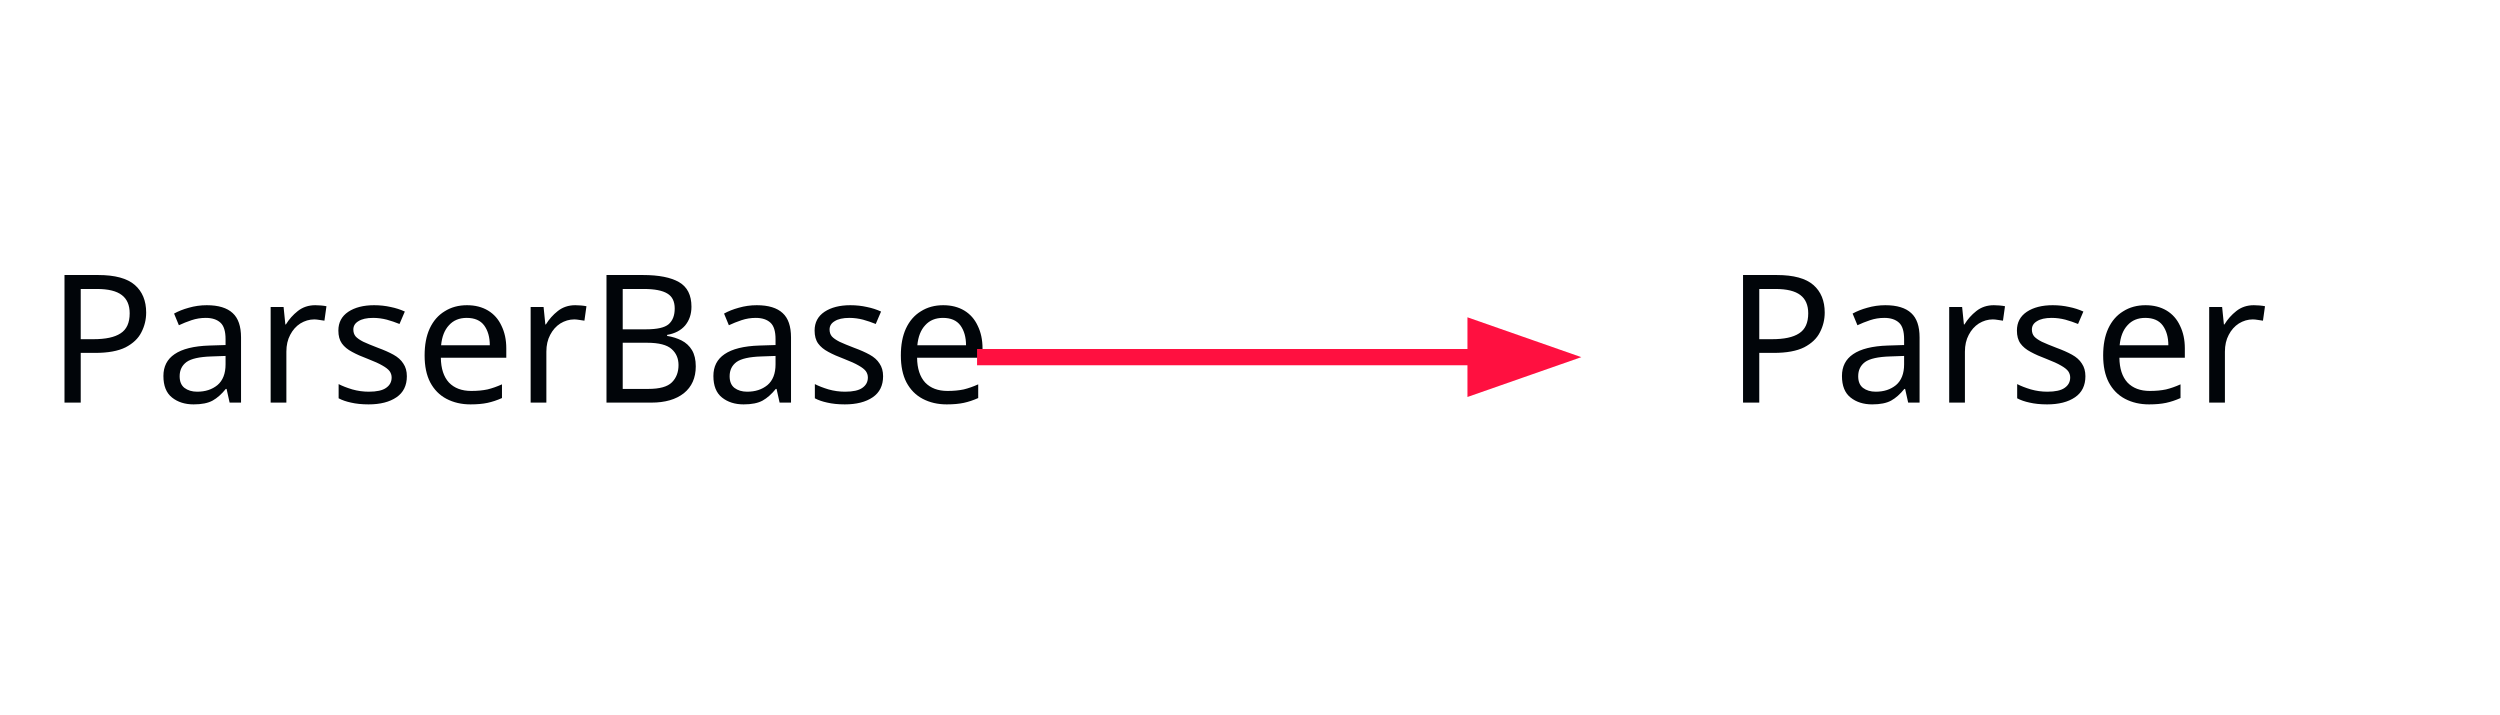
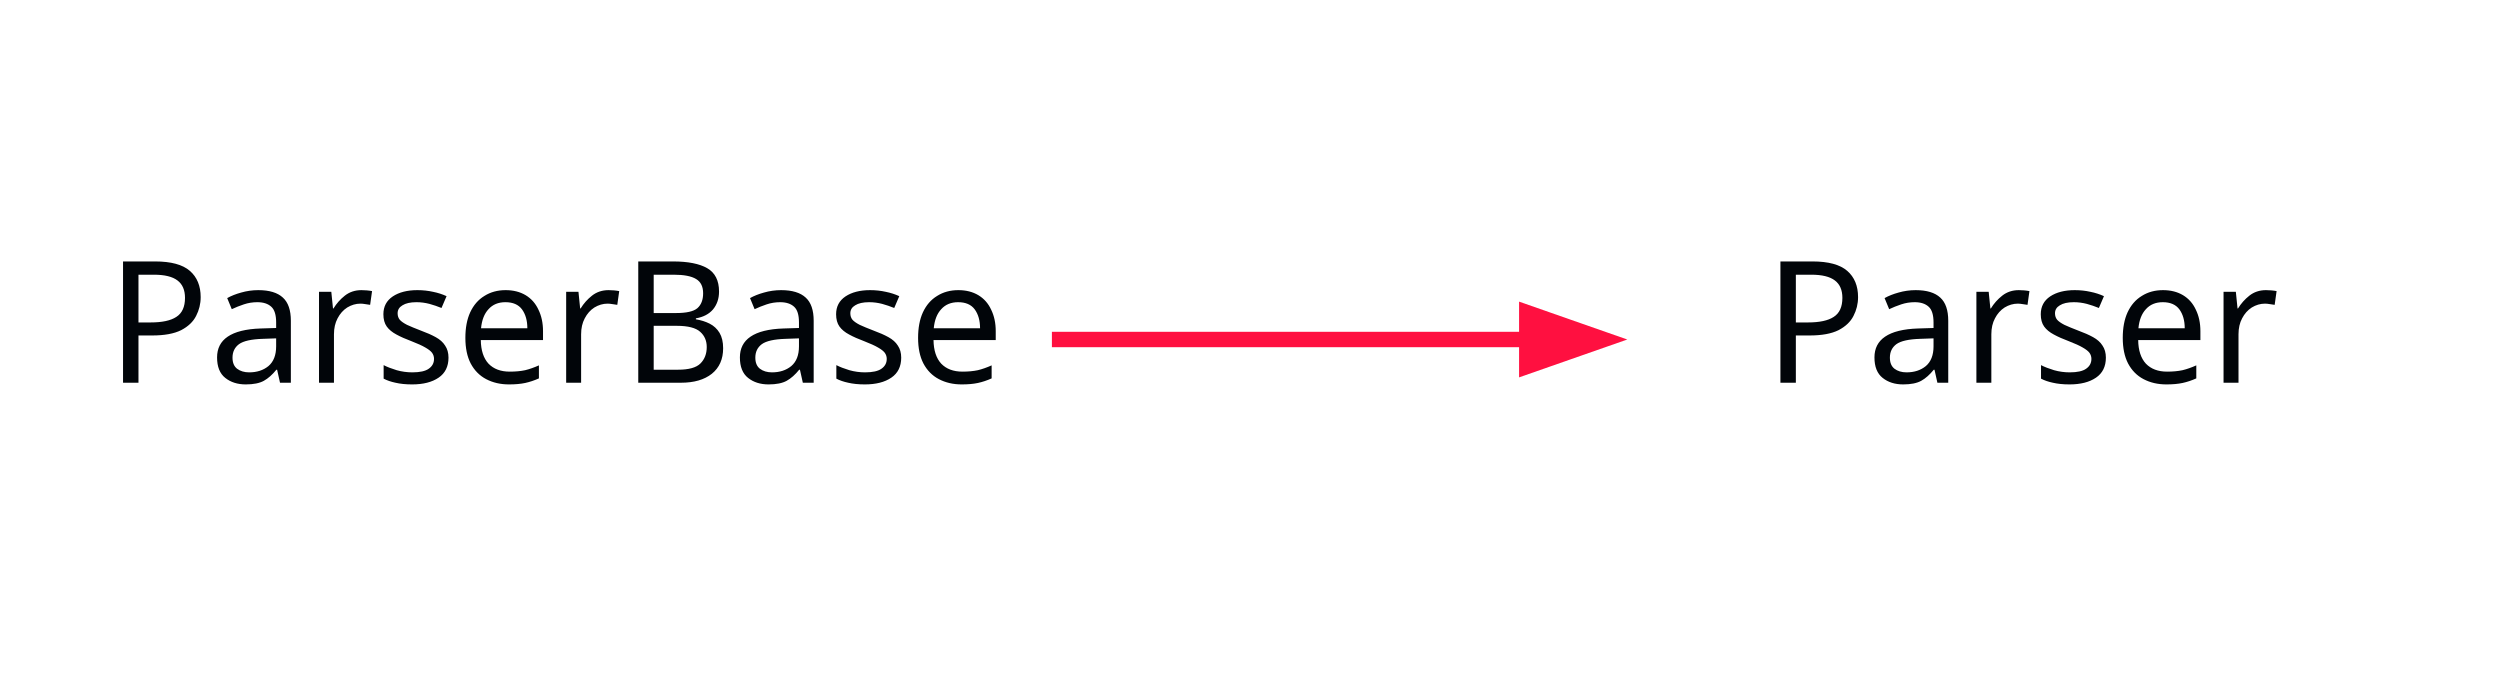
- <svg xmlns="http://www.w3.org/2000/svg" width="154pt" height="44pt" viewBox="0.00 0.00 154.00 44.00">
+ <svg xmlns="http://www.w3.org/2000/svg" width="162pt" height="44pt" viewBox="0.00 0.00 162.00 44.00">
  <g id="graph0" class="graph" transform="scale(1 1) rotate(0) translate(4 40)">
-     <polygon fill="none" stroke="none" points="-4,4 -4,-40 150,-40 150,4 -4,4" />
+     <polygon fill="transparent" stroke="transparent" points="-4,4 -4,-40 158,-40 158,4 -4,4" />
    <g id="node1" class="node">
-       <text text-anchor="middle" x="28" y="-15.2" font-family="Segoe UI" font-size="11.00" fill="#010509">ParserBase</text>
+       <text text-anchor="middle" x="32" y="-15.2" font-family="Segoe UI" font-size="11.00" fill="#010509">ParserBase</text>
    </g>
    <g id="node2" class="node">
-       <text text-anchor="middle" x="119" y="-15.2" font-family="Segoe UI" font-size="11.00" fill="#010509">Parser</text>
+       <text text-anchor="middle" x="127" y="-15.2" font-family="Segoe UI" font-size="11.00" fill="#010509">Parser</text>
    </g>
    <g id="edge1" class="edge">
-       <path fill="none" stroke="#ff1040" d="M56.187,-18C65.85,-18 76.805,-18 86.78,-18" />
-       <polygon fill="#ff1040" stroke="#ff1040" points="86.895,-19.75 91.895,-18 86.895,-16.25 86.895,-19.75" />
+       <path fill="none" stroke="#ff1040" d="M64.163,-18C74.064,-18 84.961,-18 94.86,-18" />
+       <polygon fill="#ff1040" stroke="#ff1040" points="94.936,-19.75 99.936,-18 94.936,-16.25 94.936,-19.75" />
    </g>
  </g>
</svg>
